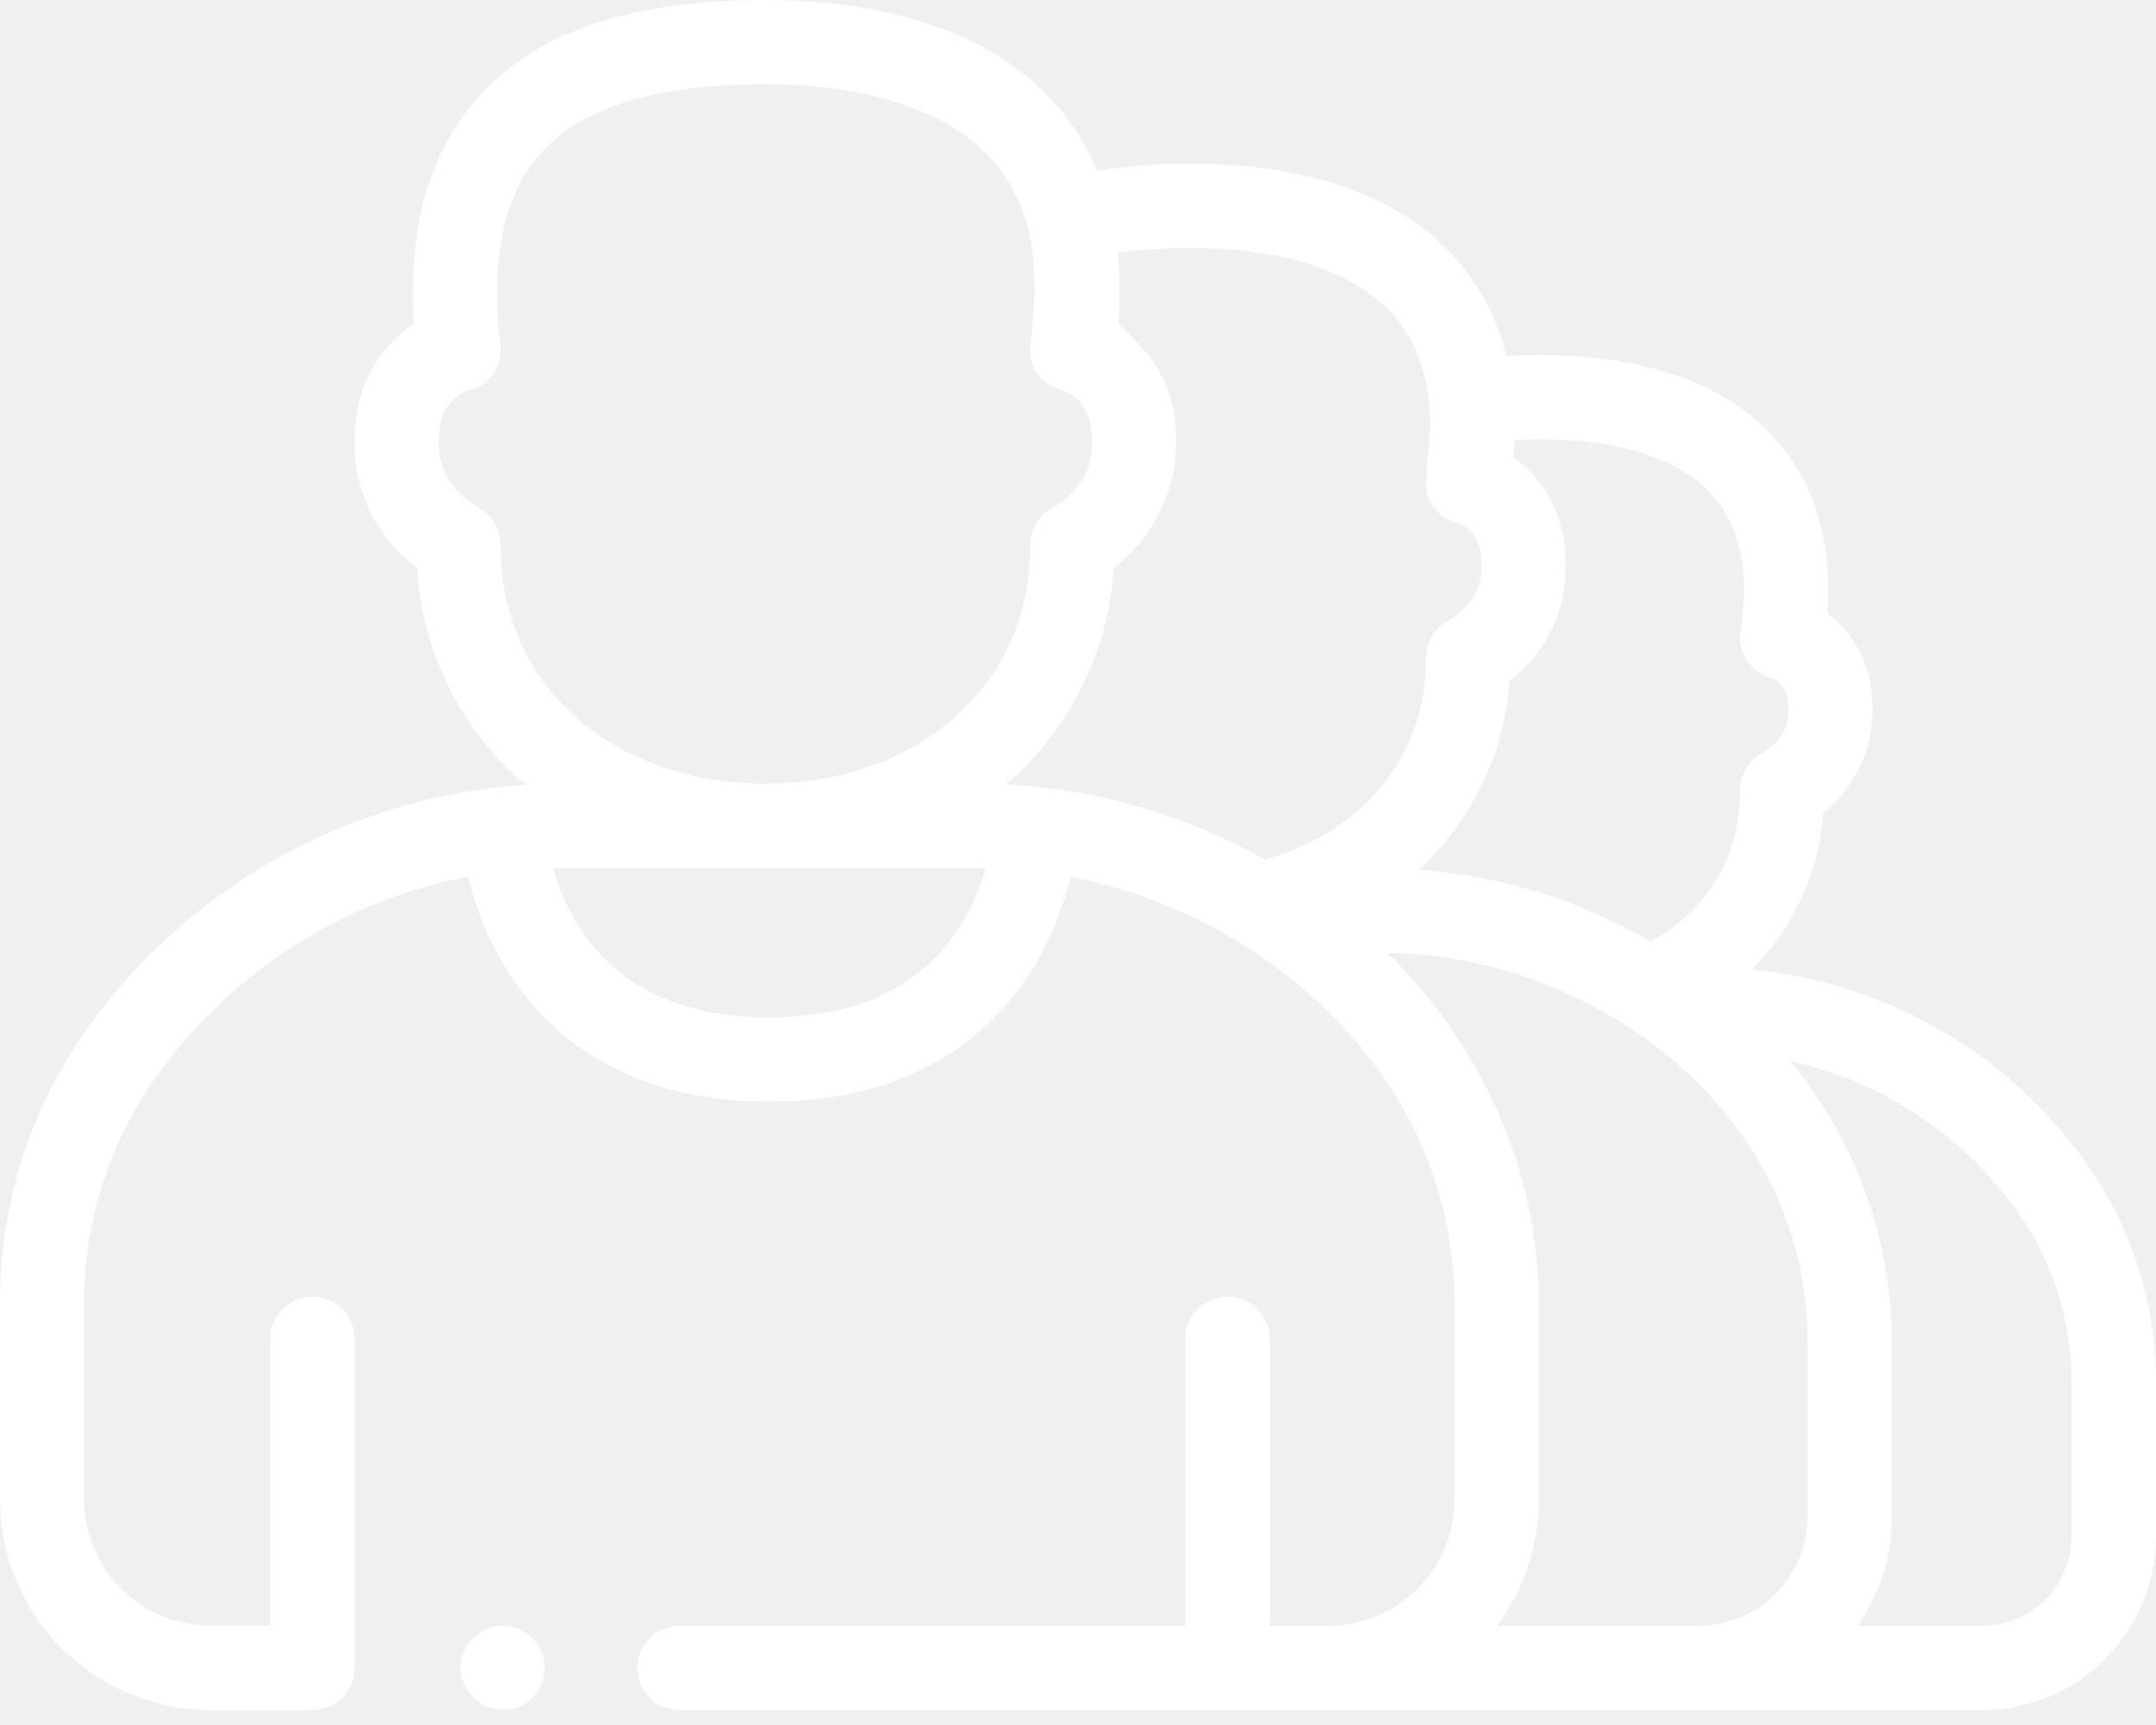
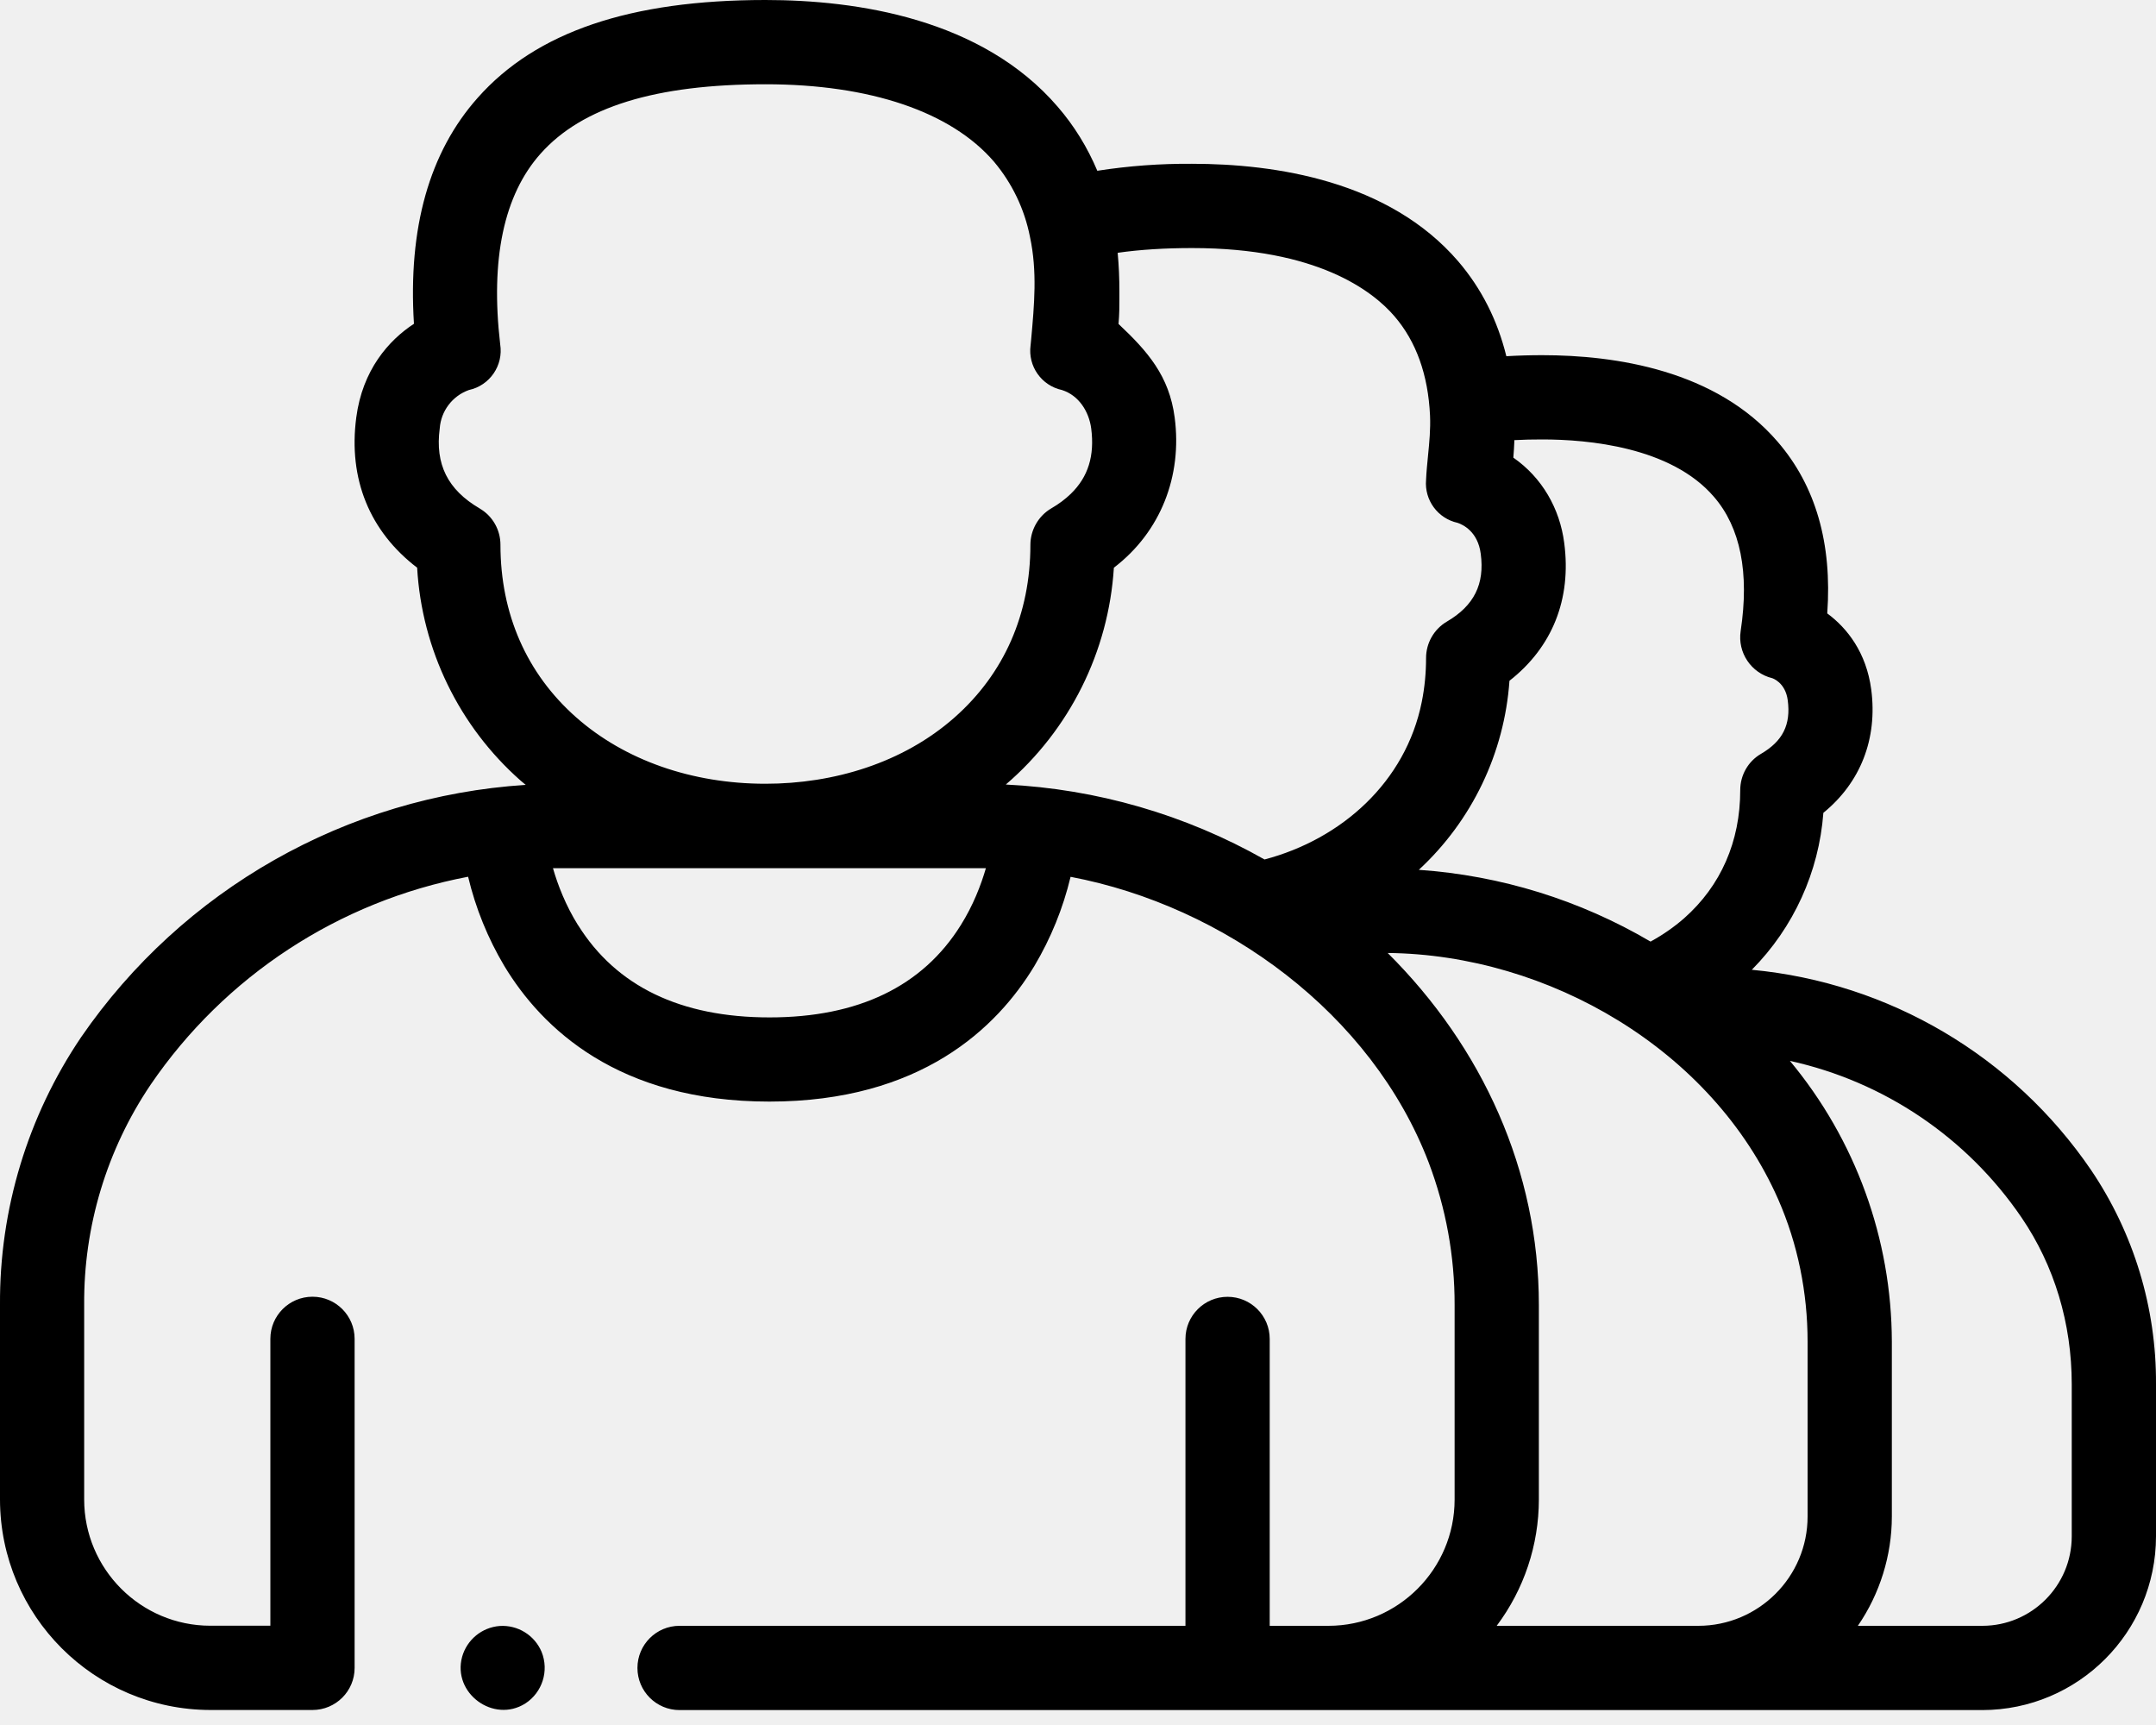
- <svg xmlns="http://www.w3.org/2000/svg" width="25" height="20" fill="none">
-   <path fill-rule="evenodd" clip-rule="evenodd" d="M20.315 11.244a5.37 5.37 0 013.931 2.32A4.39 4.39 0 0125 16.05v1.762a2.017 2.017 0 01-2.014 2.015H7.88a.488.488 0 010-.977h5.866v-3.326a.488.488 0 01.977 0v3.326h.68c.807 0 1.464-.657 1.464-1.464V15.13a4.63 4.63 0 00-.3-1.65c-.66-1.728-2.366-2.975-4.153-3.314a3.71 3.71 0 01-.42 1.034c-.433.717-1.317 1.572-3.073 1.572-1.755 0-2.64-.854-3.073-1.572a3.7 3.7 0 01-.42-1.035 5.757 5.757 0 00-3.682 2.412 4.506 4.506 0 00-.77 2.553v2.255c0 .807.656 1.464 1.464 1.464h.695v-3.326a.488.488 0 01.977 0v3.815c0 .27-.219.488-.489.488H2.441A2.444 2.444 0 010 17.386V15.13a5.48 5.48 0 01.94-3.104A6.787 6.787 0 016.096 9.1l-.023-.019-.037-.031a3.566 3.566 0 01-1.199-2.468c-.55-.42-.8-1.028-.706-1.741.072-.55.374-.894.669-1.087-.07-1.11.178-1.99.74-2.621C6.216.37 7.308 0 8.875 0c1.06 0 2.51.215 3.39 1.238.192.222.344.47.459.742a6.8 6.8 0 011.098-.081c.964 0 2.282.196 3.086 1.13.27.315.456.683.559 1.101a7.08 7.08 0 01.416-.012c.852 0 2.017.174 2.731 1.005.44.51.632 1.178.574 1.989.231.17.453.453.51.882.075.572-.125 1.08-.555 1.43a2.891 2.891 0 01-.83 1.82zm-.131-3.928c.102-.676-.002-1.2-.31-1.556-.497-.579-1.46-.665-1.99-.665-.111 0-.22.002-.324.008v.006c-.003.064-.006.13-.012.197.332.23.539.59.59.989.086.652-.139 1.21-.635 1.598a3.3 3.3 0 01-1.051 2.192 6.13 6.13 0 012.687.832c.141-.077.272-.168.39-.271.425-.376.65-.889.65-1.485 0-.173.091-.334.241-.421.252-.147.347-.338.31-.62-.027-.21-.18-.257-.18-.257a.488.488 0 01-.366-.547zm-6.361-4.44c-.315 0-.604.018-.863.055.014.149.02.298.02.447v.088c0 .087 0 .17-.01.29.337.317.588.602.651 1.085.089.675-.16 1.325-.705 1.741a3.61 3.61 0 01-1.253 2.514 6.755 6.755 0 013 .869c.895-.236 1.637-.9 1.823-1.826.034-.168.05-.34.05-.51a.49.49 0 01.241-.422c.315-.184.44-.434.393-.786-.033-.258-.206-.338-.268-.359a.468.468 0 01-.366-.498c.004-.096.014-.19.023-.284.015-.153.03-.305.023-.462-.022-.472-.16-.858-.413-1.152-.254-.295-.897-.79-2.346-.79zm-8.26 3.02c.149.087.24.247.24.42 0 .802.304 1.494.878 2.001.563.497 1.342.77 2.195.77.789 0 1.595-.24 2.194-.77.574-.507.878-1.199.878-2 0-.172.093-.335.241-.422.09-.052.165-.109.228-.17.202-.196.277-.442.236-.758-.026-.195-.143-.383-.339-.445a.466.466 0 01-.364-.517l.007-.071c.036-.4.072-.787-.014-1.188a1.928 1.928 0 00-.417-.871c-.498-.58-1.44-.898-2.65-.898-1.273 0-2.126.263-2.608.805-.426.478-.583 1.222-.468 2.21a.467.467 0 01-.363.53.511.511 0 00-.338.445c-.055.416.092.711.463.928zm1.14 4.83c.443.71 1.19 1.07 2.22 1.07 1.029 0 1.775-.36 2.218-1.07.144-.23.234-.464.291-.66h-5.02c.056.195.147.43.29.66zm11.141 6.66a2.444 2.444 0 01-.489 1.464h2.337c.7 0 1.268-.568 1.268-1.267v-2.028c0-.566-.113-1.131-.341-1.65-.765-1.736-2.665-2.837-4.528-2.856 1.098 1.092 1.753 2.524 1.753 4.082v2.255zm5.142 1.464c.572 0 1.037-.465 1.037-1.038V16.05c0-.706-.201-1.375-.583-1.935a4.392 4.392 0 00-2.685-1.815 5.107 5.107 0 011.182 3.255v2.028c0 .45-.139.896-.394 1.267h1.443zm-17.193.002a.492.492 0 01.487.3.493.493 0 01-.188.598c-.369.234-.85-.119-.733-.542a.492.492 0 01.434-.356z" fill="#fff" />
+ <svg xmlns="http://www.w3.org/2000/svg" width="25" height="20">
+   <path fill-rule="evenodd" clip-rule="evenodd" d="M20.315 11.244a5.37 5.37 0 013.931 2.32A4.39 4.39 0 0125 16.05v1.762a2.017 2.017 0 01-2.014 2.015H7.88a.488.488 0 010-.977h5.866v-3.326a.488.488 0 01.977 0v3.326h.68c.807 0 1.464-.657 1.464-1.464V15.13a4.63 4.63 0 00-.3-1.65c-.66-1.728-2.366-2.975-4.153-3.314a3.71 3.71 0 01-.42 1.034c-.433.717-1.317 1.572-3.073 1.572-1.755 0-2.64-.854-3.073-1.572a3.7 3.7 0 01-.42-1.035 5.757 5.757 0 00-3.682 2.412 4.506 4.506 0 00-.77 2.553v2.255c0 .807.656 1.464 1.464 1.464h.695v-3.326a.488.488 0 01.977 0v3.815c0 .27-.219.488-.489.488H2.441A2.444 2.444 0 010 17.386V15.13a5.48 5.48 0 01.94-3.104A6.787 6.787 0 016.096 9.1l-.023-.019-.037-.031a3.566 3.566 0 01-1.199-2.468c-.55-.42-.8-1.028-.706-1.741.072-.55.374-.894.669-1.087-.07-1.11.178-1.99.74-2.621C6.216.37 7.308 0 8.875 0c1.06 0 2.51.215 3.39 1.238.192.222.344.47.459.742a6.8 6.8 0 011.098-.081c.964 0 2.282.196 3.086 1.13.27.315.456.683.559 1.101a7.08 7.08 0 01.416-.012c.852 0 2.017.174 2.731 1.005.44.51.632 1.178.574 1.989.231.17.453.453.51.882.075.572-.125 1.08-.555 1.43a2.891 2.891 0 01-.83 1.82zm-.131-3.928c.102-.676-.002-1.2-.31-1.556-.497-.579-1.46-.665-1.99-.665-.111 0-.22.002-.324.008v.006c-.003.064-.006.13-.012.197.332.23.539.59.59.989.086.652-.139 1.21-.635 1.598a3.3 3.3 0 01-1.051 2.192 6.13 6.13 0 012.687.832c.141-.077.272-.168.39-.271.425-.376.65-.889.65-1.485 0-.173.091-.334.241-.421.252-.147.347-.338.31-.62-.027-.21-.18-.257-.18-.257a.488.488 0 01-.366-.547zm-6.361-4.44c-.315 0-.604.018-.863.055.014.149.02.298.02.447v.088c0 .087 0 .17-.01.29.337.317.588.602.651 1.085.089.675-.16 1.325-.705 1.741a3.61 3.61 0 01-1.253 2.514 6.755 6.755 0 013 .869c.895-.236 1.637-.9 1.823-1.826.034-.168.05-.34.05-.51a.49.49 0 01.241-.422c.315-.184.44-.434.393-.786-.033-.258-.206-.338-.268-.359a.468.468 0 01-.366-.498c.004-.096.014-.19.023-.284.015-.153.03-.305.023-.462-.022-.472-.16-.858-.413-1.152-.254-.295-.897-.79-2.346-.79zm-8.26 3.02c.149.087.24.247.24.42 0 .802.304 1.494.878 2.001.563.497 1.342.77 2.195.77.789 0 1.595-.24 2.194-.77.574-.507.878-1.199.878-2 0-.172.093-.335.241-.422.09-.052.165-.109.228-.17.202-.196.277-.442.236-.758-.026-.195-.143-.383-.339-.445a.466.466 0 01-.364-.517l.007-.071c.036-.4.072-.787-.014-1.188a1.928 1.928 0 00-.417-.871c-.498-.58-1.44-.898-2.65-.898-1.273 0-2.126.263-2.608.805-.426.478-.583 1.222-.468 2.21a.467.467 0 01-.363.53.511.511 0 00-.338.445c-.055.416.092.711.463.928zm1.14 4.83c.443.71 1.19 1.07 2.22 1.07 1.029 0 1.775-.36 2.218-1.07.144-.23.234-.464.291-.66h-5.02c.056.195.147.43.29.66zm11.141 6.66a2.444 2.444 0 01-.489 1.464h2.337c.7 0 1.268-.568 1.268-1.267v-2.028c0-.566-.113-1.131-.341-1.65-.765-1.736-2.665-2.837-4.528-2.856 1.098 1.092 1.753 2.524 1.753 4.082v2.255zm5.142 1.464c.572 0 1.037-.465 1.037-1.038V16.05c0-.706-.201-1.375-.583-1.935a4.392 4.392 0 00-2.685-1.815 5.107 5.107 0 011.182 3.255v2.028c0 .45-.139.896-.394 1.267h1.443zm-17.193.002a.492.492 0 01.487.3.493.493 0 01-.188.598c-.369.234-.85-.119-.733-.542a.492.492 0 01.434-.356z" />
</svg>
